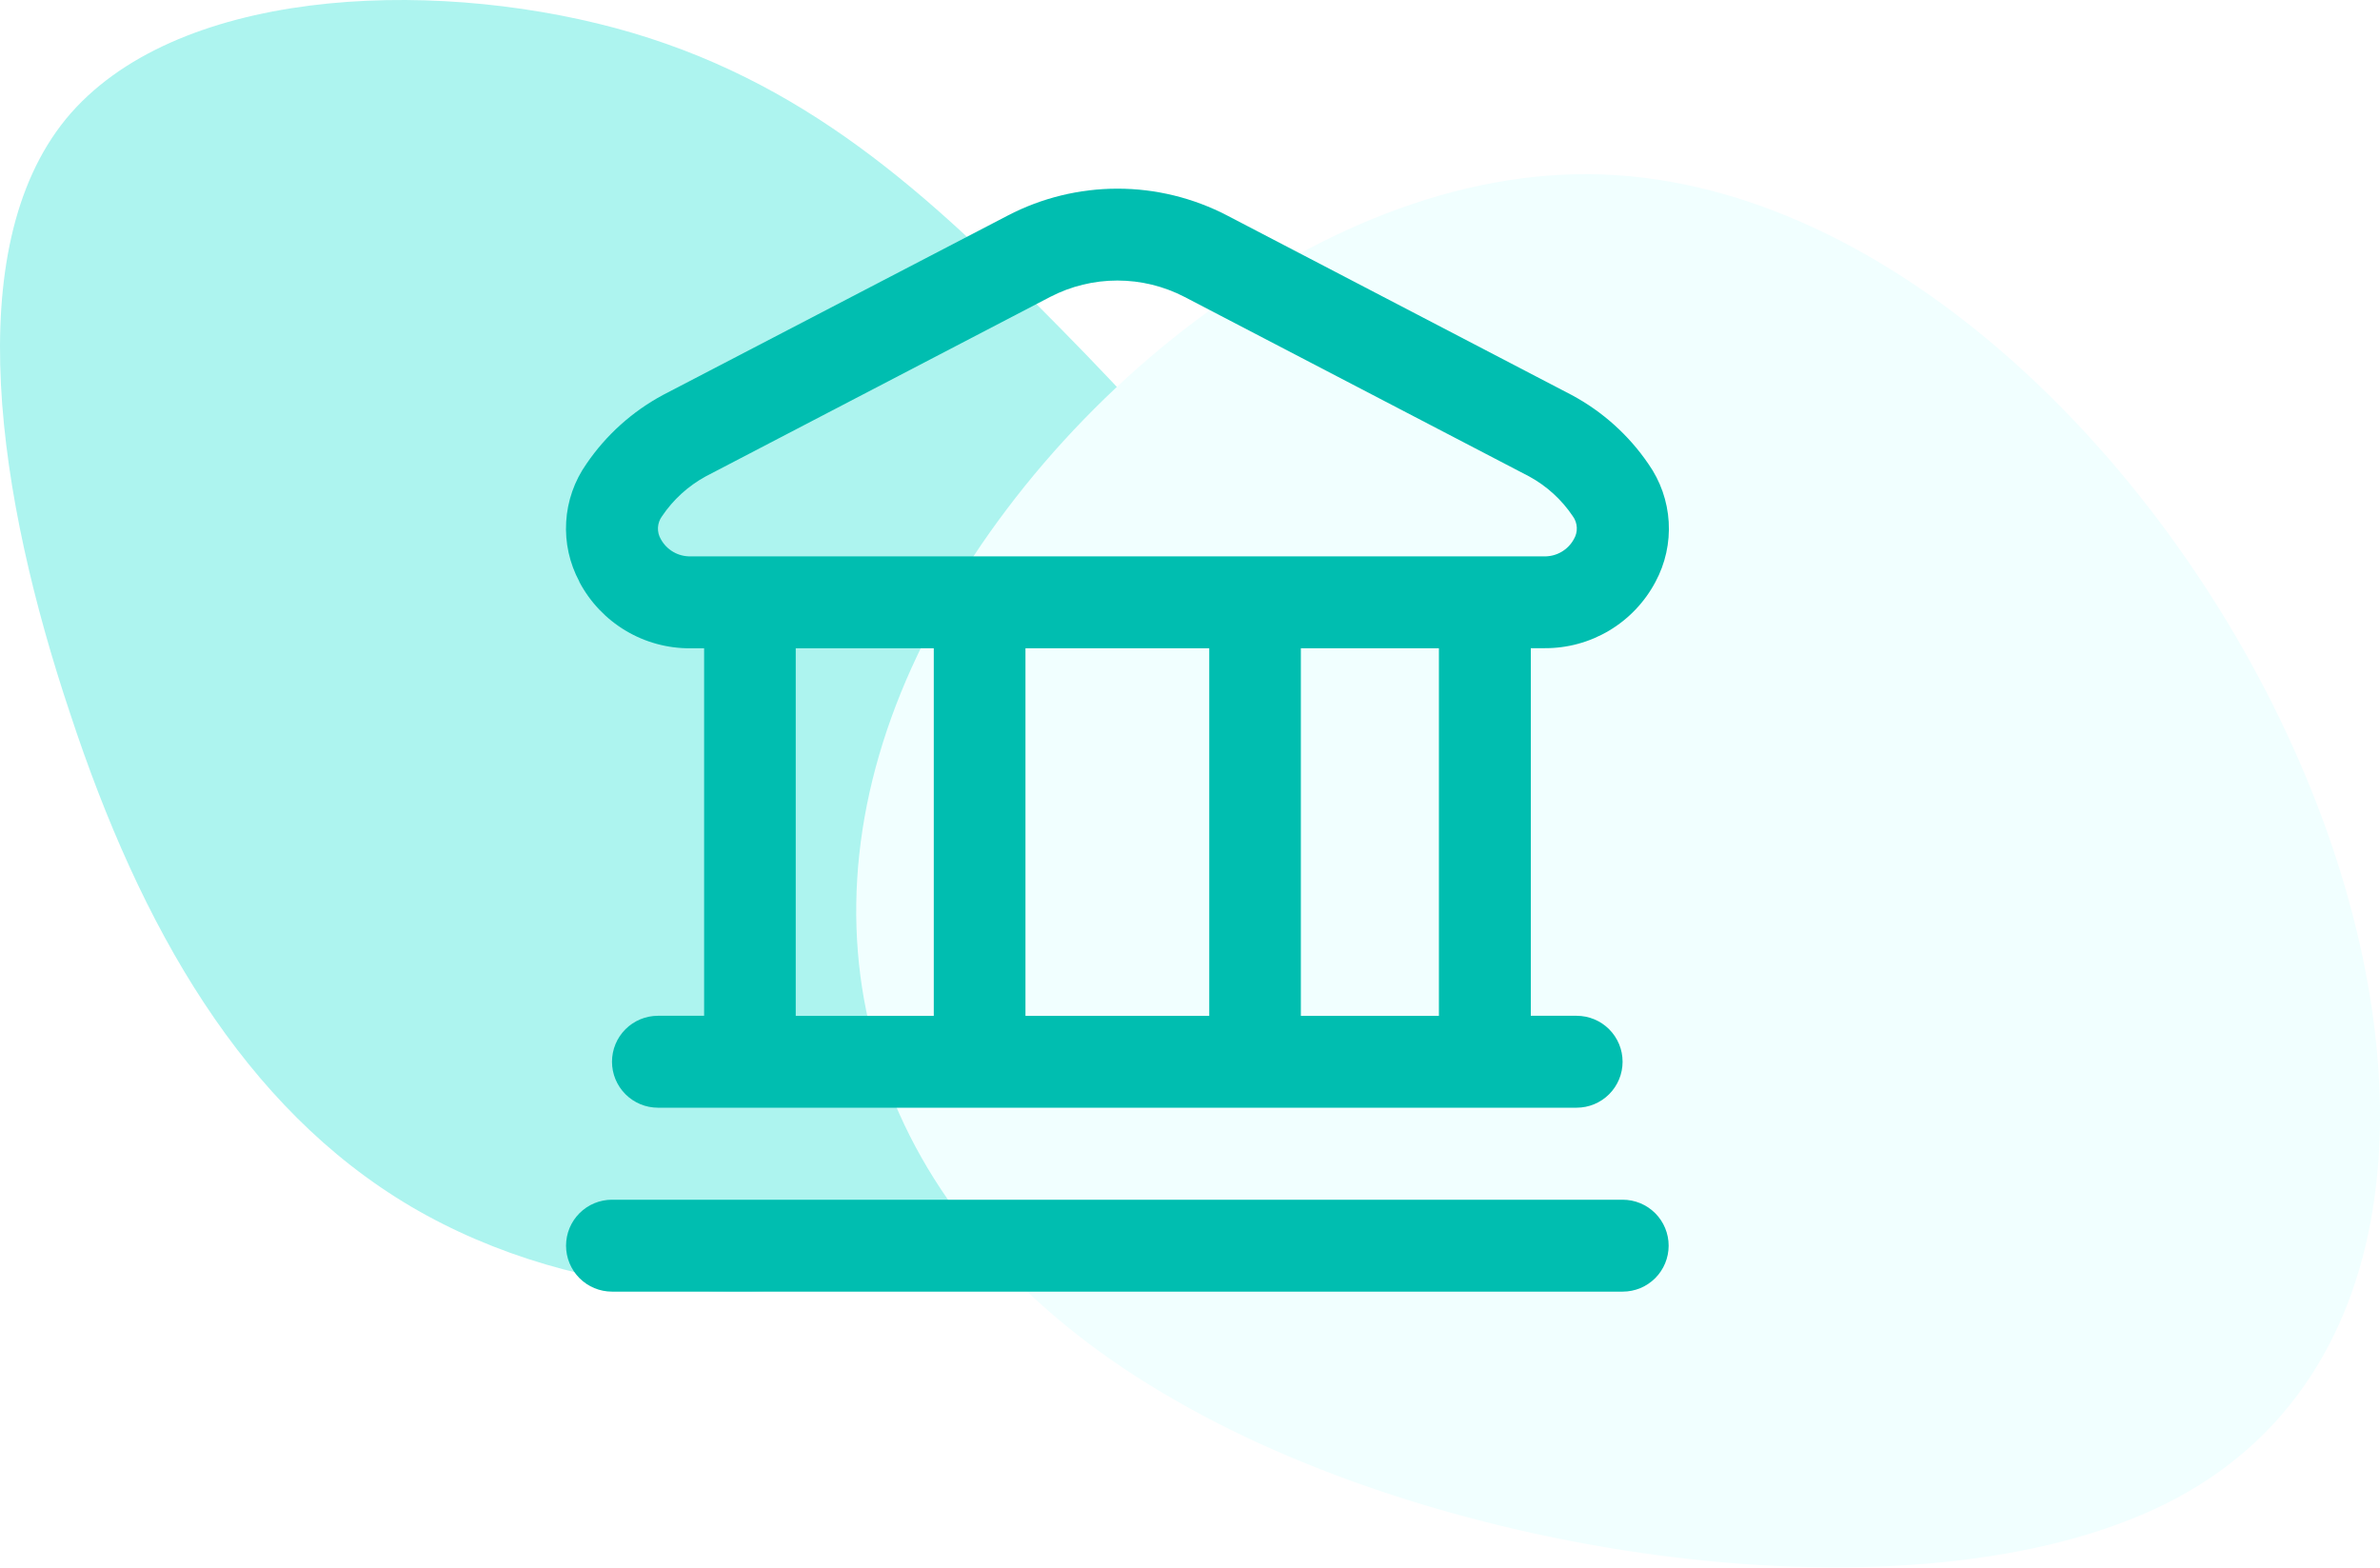
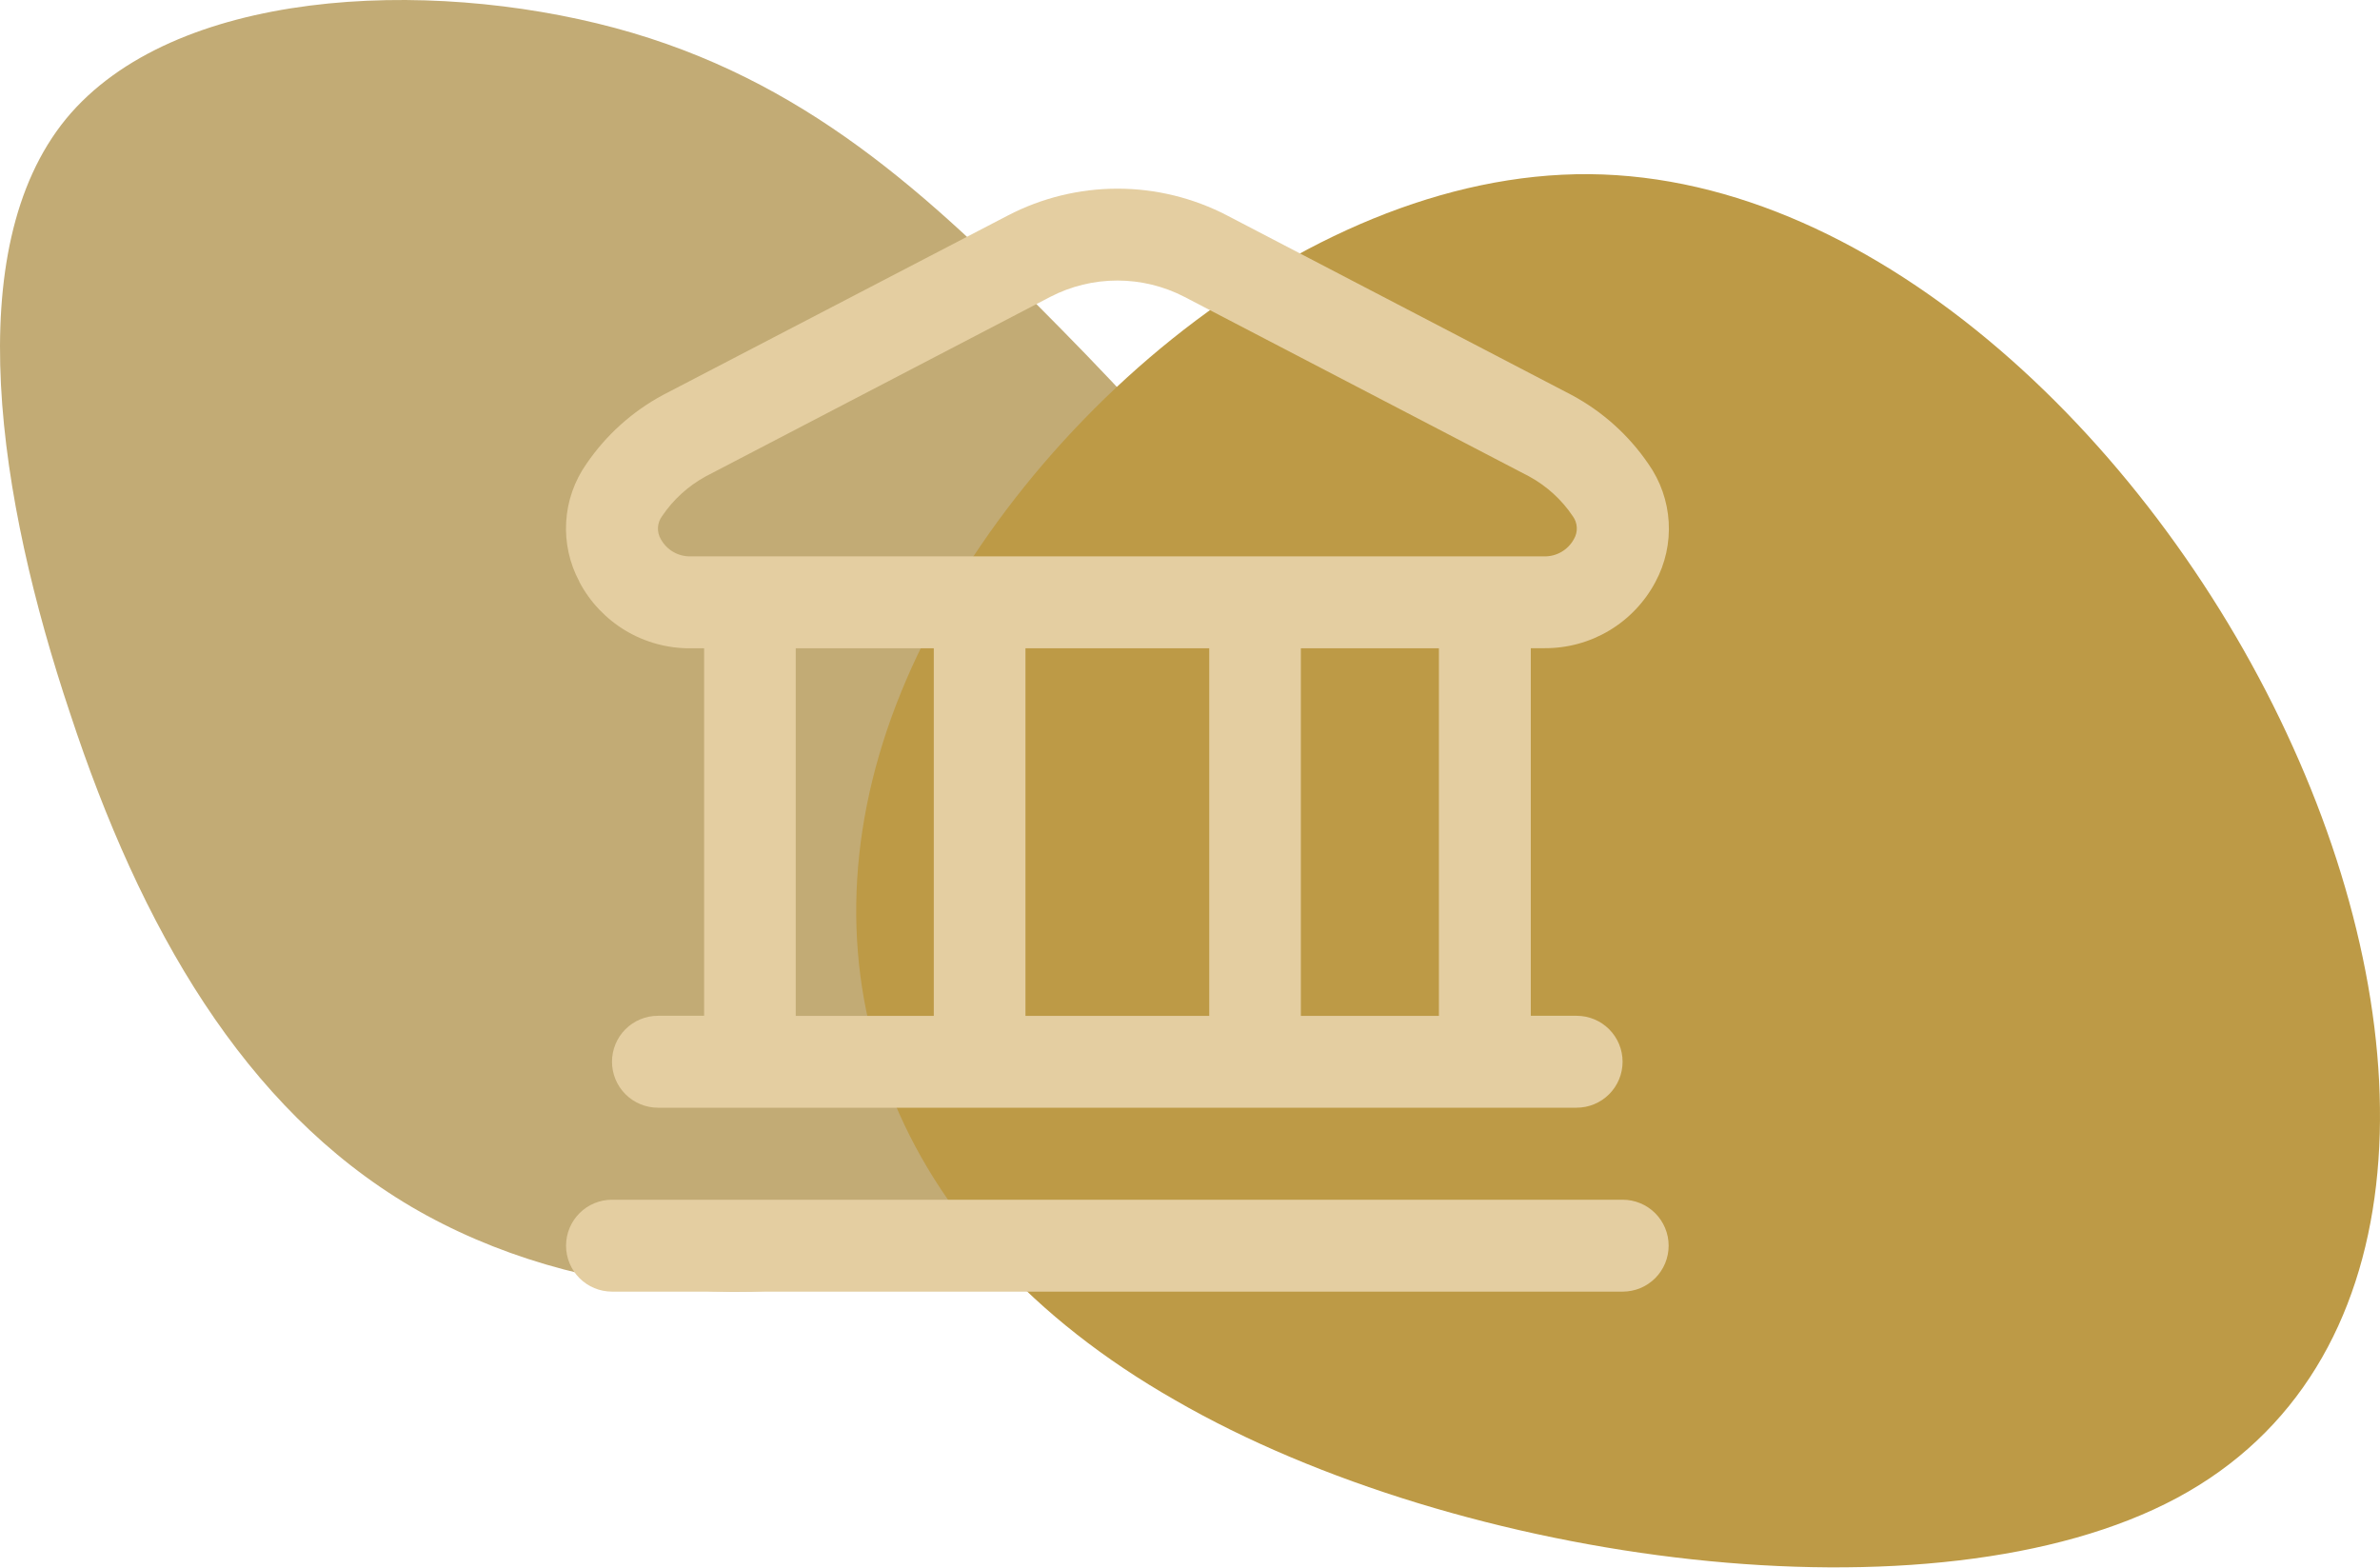
<svg xmlns="http://www.w3.org/2000/svg" width="164" height="108" viewBox="0 0 164 108" fill="none">
-   <path d="M73.113 22.666C82.386 32.093 92.2 43.068 91.997 54.985C91.862 66.835 81.574 79.561 68.578 85.352C55.583 91.075 39.745 89.863 28.307 83.13C16.801 76.329 9.694 63.94 4.821 49.127C-0.12 34.382 -2.828 17.212 4.55 8.19C11.927 -0.765 29.322 -1.573 42.385 1.928C55.38 5.429 63.908 13.307 73.113 22.666Z" fill="#ADF4EF" />
-   <path d="M157.994 51.455C167.267 71.962 166.68 94.272 150.012 103.213C133.344 112.154 100.594 107.807 80.991 96.487C61.271 85.25 54.697 66.958 61.74 48.584C68.783 30.211 89.56 11.837 109.515 12.001C129.47 12.165 148.721 30.867 157.994 51.455Z" fill="#F1FFFF" />
-   <path d="M114.982 85.833C114.982 86.673 114.649 87.479 114.055 88.073C113.461 88.666 112.656 89 111.816 89H42.171C41.332 89 40.526 88.666 39.933 88.073C39.339 87.479 39.005 86.673 39.005 85.833C39.005 84.993 39.339 84.188 39.933 83.594C40.526 83 41.332 82.667 42.171 82.667H111.808C112.225 82.666 112.637 82.747 113.022 82.906C113.407 83.064 113.757 83.297 114.052 83.591C114.347 83.886 114.581 84.235 114.74 84.62C114.9 85.004 114.982 85.417 114.982 85.833ZM39.926 40.084C39.244 38.819 38.928 37.389 39.014 35.955C39.099 34.52 39.582 33.138 40.41 31.962C41.762 29.977 43.574 28.348 45.691 27.212L69.448 14.85C71.781 13.635 74.374 13 77.005 13C79.636 13 82.229 13.635 84.562 14.85L108.304 27.22C110.422 28.355 112.235 29.984 113.589 31.97C114.417 33.145 114.901 34.529 114.986 35.964C115.072 37.4 114.755 38.83 114.073 40.096C113.337 41.484 112.235 42.644 110.887 43.449C109.538 44.254 107.995 44.674 106.424 44.663H105.484V69.993H108.642C109.482 69.993 110.287 70.326 110.881 70.92C111.475 71.514 111.808 72.319 111.808 73.159C111.808 73.999 111.475 74.804 110.881 75.398C110.287 75.992 109.482 76.326 108.642 76.326H45.337C44.498 76.326 43.692 75.992 43.099 75.398C42.505 74.804 42.171 73.999 42.171 73.159C42.171 72.319 42.505 71.514 43.099 70.92C43.692 70.326 44.498 69.993 45.337 69.993H48.519V44.671H47.579C46.008 44.682 44.463 44.263 43.114 43.457C41.765 42.652 40.662 41.492 39.926 40.103V40.084ZM54.832 70H64.345V44.671H54.832V70ZM70.662 44.671V70H83.326V44.671H70.662ZM99.152 44.671H89.639V70H99.152V44.671ZM45.535 37.15C45.735 37.516 46.031 37.819 46.391 38.029C46.752 38.238 47.162 38.345 47.579 38.337H106.409C106.825 38.345 107.236 38.238 107.596 38.029C107.956 37.819 108.252 37.516 108.452 37.15C108.597 36.908 108.667 36.628 108.653 36.347C108.64 36.065 108.543 35.794 108.376 35.567C107.61 34.426 106.58 33.488 105.374 32.83L81.625 20.46C80.194 19.718 78.606 19.33 76.994 19.33C75.382 19.33 73.793 19.718 72.363 20.46L48.621 32.83C47.416 33.49 46.386 34.43 45.619 35.57C45.451 35.796 45.354 36.067 45.339 36.347C45.324 36.629 45.392 36.907 45.535 37.15Z" fill="#00BEB0" />
+   <path d="M73.113 22.666C82.386 32.093 92.2 43.068 91.997 54.985C91.862 66.835 81.574 79.561 68.578 85.352C55.583 91.075 39.745 89.863 28.307 83.13C16.801 76.329 9.694 63.94 4.821 49.127C-0.12 34.382 -2.828 17.212 4.55 8.19C11.927 -0.765 29.322 -1.573 42.385 1.928C55.38 5.429 63.908 13.307 73.113 22.666Z" fill="#C2AB75FF " />
+   <path d="M157.994 51.455C167.267 71.962 166.68 94.272 150.012 103.213C133.344 112.154 100.594 107.807 80.991 96.487C61.271 85.25 54.697 66.958 61.74 48.584C68.783 30.211 89.56 11.837 109.515 12.001C129.47 12.165 148.721 30.867 157.994 51.455Z" fill="#BD9A46FF" />
+   <path d="M114.982 85.833C114.982 86.673 114.649 87.479 114.055 88.073C113.461 88.666 112.656 89 111.816 89H42.171C41.332 89 40.526 88.666 39.933 88.073C39.339 87.479 39.005 86.673 39.005 85.833C39.005 84.993 39.339 84.188 39.933 83.594C40.526 83 41.332 82.667 42.171 82.667H111.808C112.225 82.666 112.637 82.747 113.022 82.906C113.407 83.064 113.757 83.297 114.052 83.591C114.347 83.886 114.581 84.235 114.74 84.62C114.9 85.004 114.982 85.417 114.982 85.833ZM39.926 40.084C39.244 38.819 38.928 37.389 39.014 35.955C39.099 34.52 39.582 33.138 40.41 31.962C41.762 29.977 43.574 28.348 45.691 27.212L69.448 14.85C71.781 13.635 74.374 13 77.005 13C79.636 13 82.229 13.635 84.562 14.85L108.304 27.22C110.422 28.355 112.235 29.984 113.589 31.97C114.417 33.145 114.901 34.529 114.986 35.964C115.072 37.4 114.755 38.83 114.073 40.096C113.337 41.484 112.235 42.644 110.887 43.449C109.538 44.254 107.995 44.674 106.424 44.663H105.484V69.993H108.642C109.482 69.993 110.287 70.326 110.881 70.92C111.475 71.514 111.808 72.319 111.808 73.159C111.808 73.999 111.475 74.804 110.881 75.398C110.287 75.992 109.482 76.326 108.642 76.326H45.337C44.498 76.326 43.692 75.992 43.099 75.398C42.505 74.804 42.171 73.999 42.171 73.159C42.171 72.319 42.505 71.514 43.099 70.92C43.692 70.326 44.498 69.993 45.337 69.993H48.519V44.671H47.579C46.008 44.682 44.463 44.263 43.114 43.457C41.765 42.652 40.662 41.492 39.926 40.103V40.084ZM54.832 70H64.345V44.671H54.832V70ZM70.662 44.671V70H83.326V44.671H70.662ZM99.152 44.671H89.639V70H99.152V44.671ZM45.535 37.15C45.735 37.516 46.031 37.819 46.391 38.029C46.752 38.238 47.162 38.345 47.579 38.337H106.409C106.825 38.345 107.236 38.238 107.596 38.029C107.956 37.819 108.252 37.516 108.452 37.15C108.597 36.908 108.667 36.628 108.653 36.347C108.64 36.065 108.543 35.794 108.376 35.567C107.61 34.426 106.58 33.488 105.374 32.83L81.625 20.46C80.194 19.718 78.606 19.33 76.994 19.33C75.382 19.33 73.793 19.718 72.363 20.46L48.621 32.83C47.416 33.49 46.386 34.43 45.619 35.57C45.451 35.796 45.354 36.067 45.339 36.347C45.324 36.629 45.392 36.907 45.535 37.15Z" fill="#E4CEA1FF" />
</svg>
